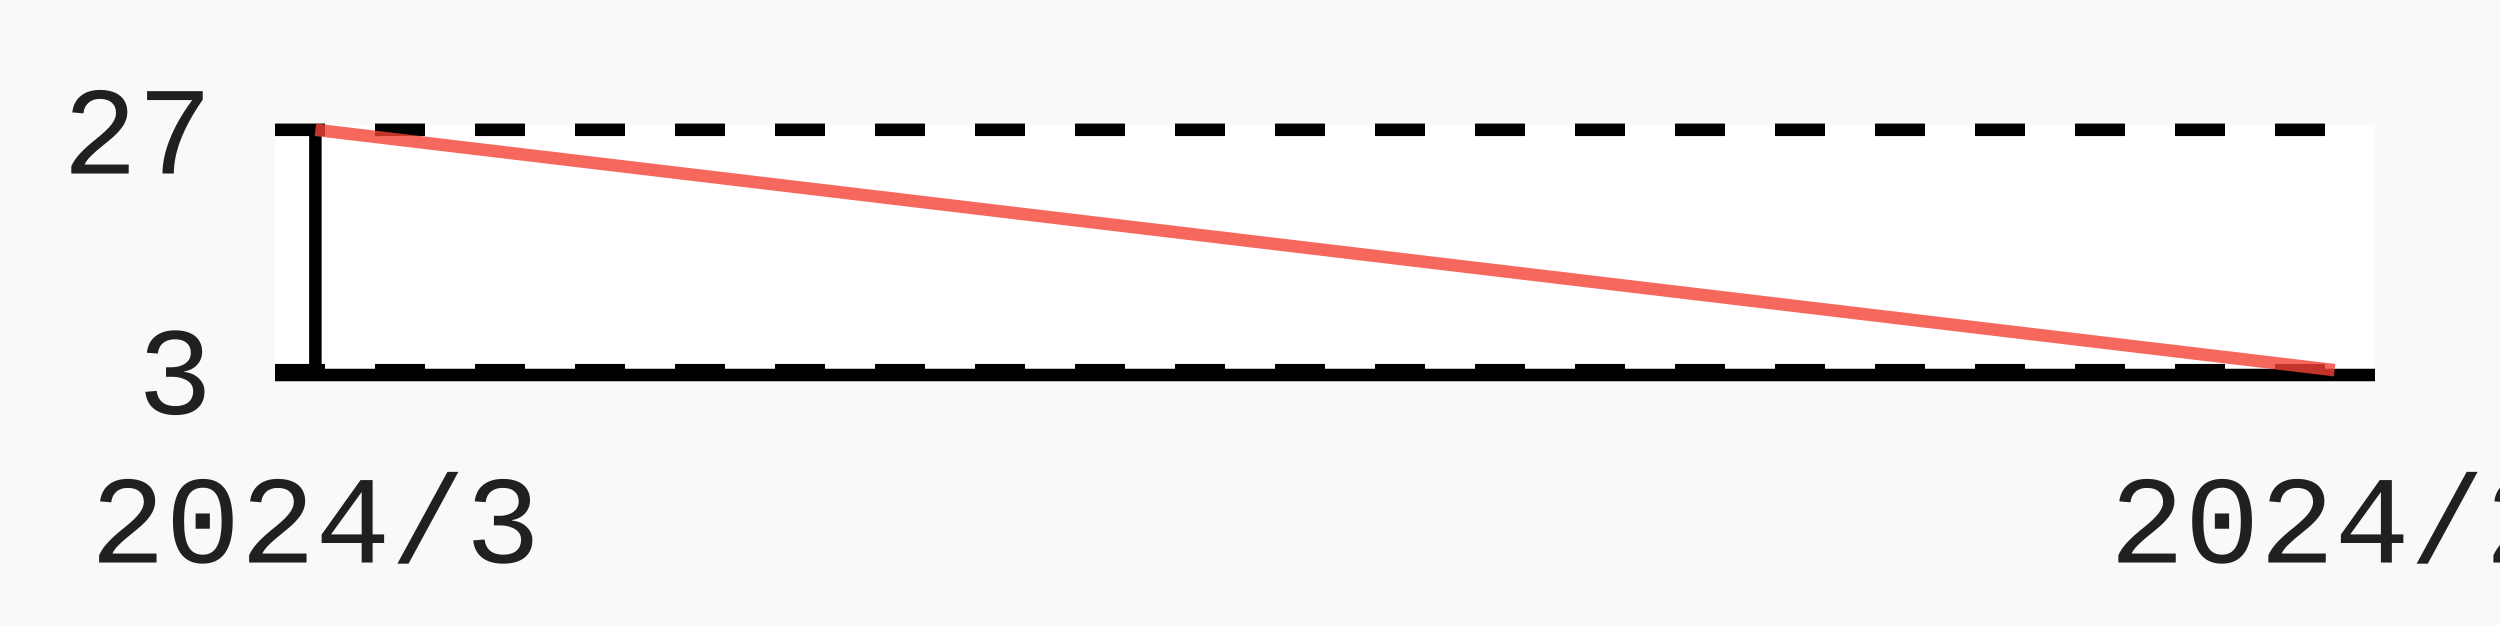
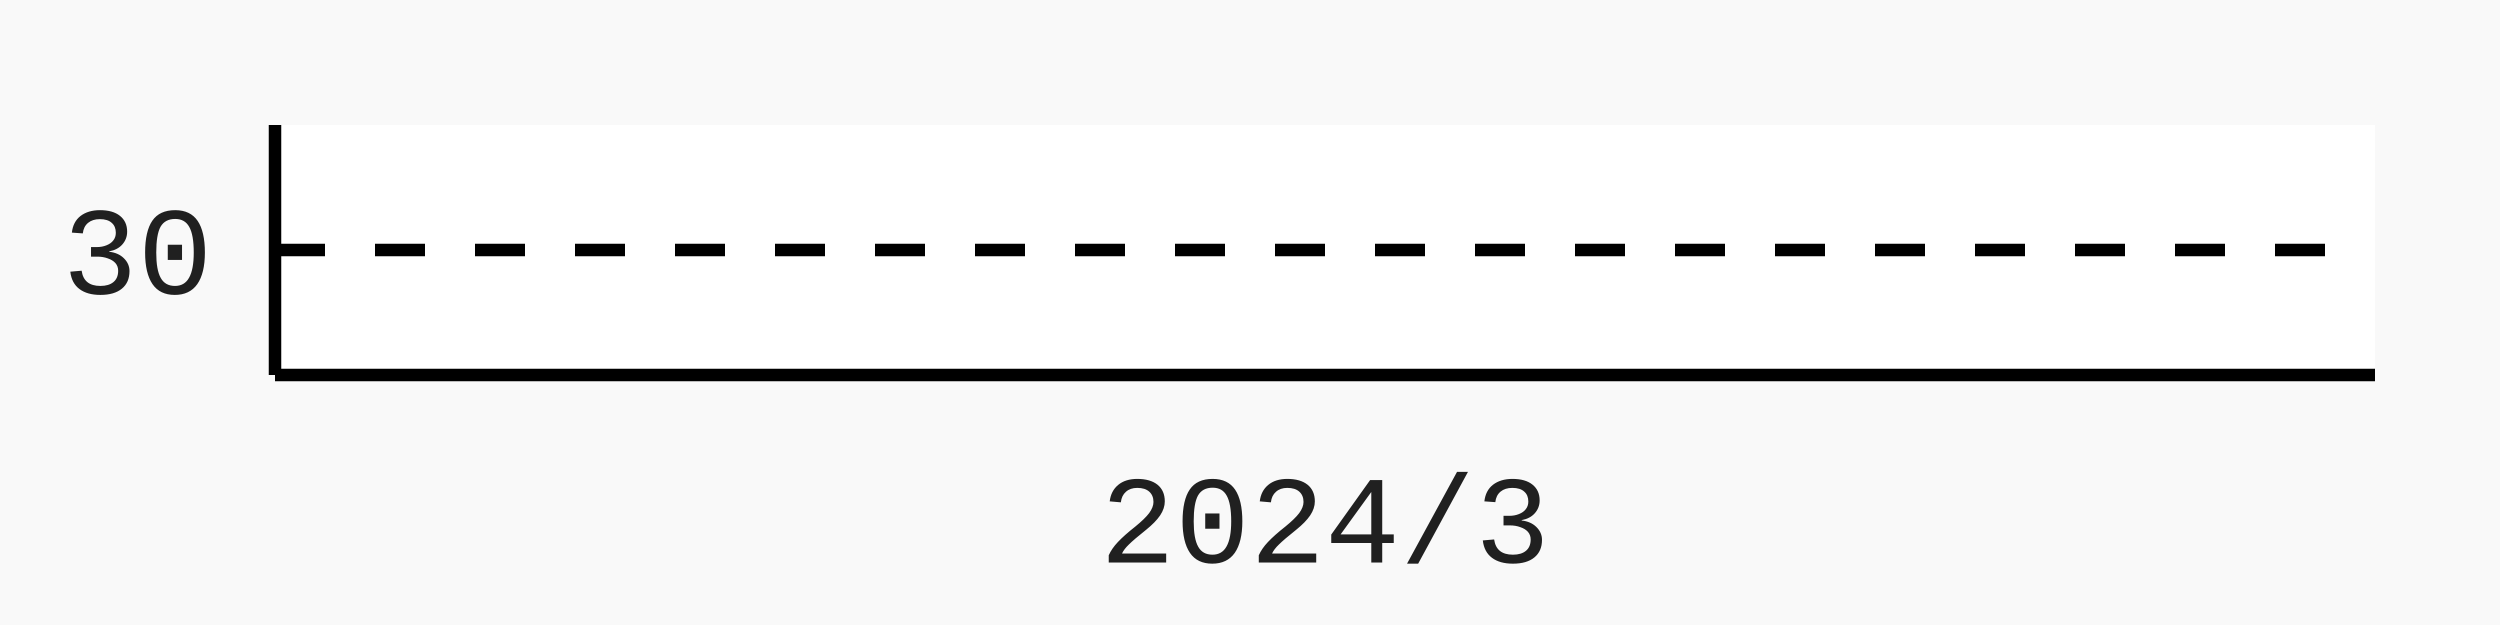
- <svg xmlns="http://www.w3.org/2000/svg" id="chart-294f304d-097e-407c-861b-99a811e3588f" class="pygal-chart pygal-sparkline" viewBox="0 0 200 50" width="200" height="50">
+ <svg xmlns="http://www.w3.org/2000/svg" id="chart-73bc99e4-ccf4-409e-a377-734678788904" class="pygal-chart pygal-sparkline" viewBox="0 0 200 50" width="200" height="50">
  <defs>
-     <style type="text/css">#chart-294f304d-097e-407c-861b-99a811e3588f{-webkit-user-select:none;-webkit-font-smoothing:antialiased;font-family:Consolas,"Liberation Mono",Menlo,Courier,monospace}#chart-294f304d-097e-407c-861b-99a811e3588f .title{font-family:Consolas,"Liberation Mono",Menlo,Courier,monospace;font-size:16px}#chart-294f304d-097e-407c-861b-99a811e3588f .legends .legend text{font-family:Consolas,"Liberation Mono",Menlo,Courier,monospace;font-size:14px}#chart-294f304d-097e-407c-861b-99a811e3588f .axis text{font-family:Consolas,"Liberation Mono",Menlo,Courier,monospace;font-size:10px}#chart-294f304d-097e-407c-861b-99a811e3588f .axis text.major{font-family:Consolas,"Liberation Mono",Menlo,Courier,monospace;font-size:10px}#chart-294f304d-097e-407c-861b-99a811e3588f .text-overlay text.value{font-family:Consolas,"Liberation Mono",Menlo,Courier,monospace;font-size:16px}#chart-294f304d-097e-407c-861b-99a811e3588f .text-overlay text.label{font-family:Consolas,"Liberation Mono",Menlo,Courier,monospace;font-size:10px}#chart-294f304d-097e-407c-861b-99a811e3588f .tooltip{font-family:Consolas,"Liberation Mono",Menlo,Courier,monospace;font-size:14px}#chart-294f304d-097e-407c-861b-99a811e3588f text.no_data{font-family:Consolas,"Liberation Mono",Menlo,Courier,monospace;font-size:64px}
- #chart-294f304d-097e-407c-861b-99a811e3588f{background-color:rgba(249,249,249,1)}#chart-294f304d-097e-407c-861b-99a811e3588f path,#chart-294f304d-097e-407c-861b-99a811e3588f line,#chart-294f304d-097e-407c-861b-99a811e3588f rect,#chart-294f304d-097e-407c-861b-99a811e3588f circle{-webkit-transition:150ms;-moz-transition:150ms;transition:150ms}#chart-294f304d-097e-407c-861b-99a811e3588f .graph &gt; .background{fill:rgba(249,249,249,1)}#chart-294f304d-097e-407c-861b-99a811e3588f .plot &gt; .background{fill:rgba(255,255,255,1)}#chart-294f304d-097e-407c-861b-99a811e3588f .graph{fill:rgba(0,0,0,.87)}#chart-294f304d-097e-407c-861b-99a811e3588f text.no_data{fill:rgba(0,0,0,1)}#chart-294f304d-097e-407c-861b-99a811e3588f .title{fill:rgba(0,0,0,1)}#chart-294f304d-097e-407c-861b-99a811e3588f .legends .legend text{fill:rgba(0,0,0,.87)}#chart-294f304d-097e-407c-861b-99a811e3588f .legends .legend:hover text{fill:rgba(0,0,0,1)}#chart-294f304d-097e-407c-861b-99a811e3588f .axis .line{stroke:rgba(0,0,0,1)}#chart-294f304d-097e-407c-861b-99a811e3588f .axis .guide.line{stroke:rgba(0,0,0,.54)}#chart-294f304d-097e-407c-861b-99a811e3588f .axis .major.line{stroke:rgba(0,0,0,.87)}#chart-294f304d-097e-407c-861b-99a811e3588f .axis text.major{fill:rgba(0,0,0,1)}#chart-294f304d-097e-407c-861b-99a811e3588f .axis.y .guides:hover .guide.line,#chart-294f304d-097e-407c-861b-99a811e3588f .line-graph .axis.x .guides:hover .guide.line,#chart-294f304d-097e-407c-861b-99a811e3588f .stackedline-graph .axis.x .guides:hover .guide.line,#chart-294f304d-097e-407c-861b-99a811e3588f .xy-graph .axis.x .guides:hover .guide.line{stroke:rgba(0,0,0,1)}#chart-294f304d-097e-407c-861b-99a811e3588f .axis .guides:hover text{fill:rgba(0,0,0,1)}#chart-294f304d-097e-407c-861b-99a811e3588f .reactive{fill-opacity:.7;stroke-opacity:.8;stroke-width:1}#chart-294f304d-097e-407c-861b-99a811e3588f .ci{stroke:rgba(0,0,0,.87)}#chart-294f304d-097e-407c-861b-99a811e3588f .reactive.active,#chart-294f304d-097e-407c-861b-99a811e3588f .active .reactive{fill-opacity:.8;stroke-opacity:.9;stroke-width:4}#chart-294f304d-097e-407c-861b-99a811e3588f .ci .reactive.active{stroke-width:1.5}#chart-294f304d-097e-407c-861b-99a811e3588f .series text{fill:rgba(0,0,0,1)}#chart-294f304d-097e-407c-861b-99a811e3588f .tooltip rect{fill:rgba(255,255,255,1);stroke:rgba(0,0,0,1);-webkit-transition:opacity 150ms;-moz-transition:opacity 150ms;transition:opacity 150ms}#chart-294f304d-097e-407c-861b-99a811e3588f .tooltip .label{fill:rgba(0,0,0,.87)}#chart-294f304d-097e-407c-861b-99a811e3588f .tooltip .label{fill:rgba(0,0,0,.87)}#chart-294f304d-097e-407c-861b-99a811e3588f .tooltip .legend{font-size:.8em;fill:rgba(0,0,0,.54)}#chart-294f304d-097e-407c-861b-99a811e3588f .tooltip .x_label{font-size:.6em;fill:rgba(0,0,0,1)}#chart-294f304d-097e-407c-861b-99a811e3588f .tooltip .xlink{font-size:.5em;text-decoration:underline}#chart-294f304d-097e-407c-861b-99a811e3588f .tooltip .value{font-size:1.5em}#chart-294f304d-097e-407c-861b-99a811e3588f .bound{font-size:.5em}#chart-294f304d-097e-407c-861b-99a811e3588f .max-value{font-size:.75em;fill:rgba(0,0,0,.54)}#chart-294f304d-097e-407c-861b-99a811e3588f .map-element{fill:rgba(255,255,255,1);stroke:rgba(0,0,0,.54) !important}#chart-294f304d-097e-407c-861b-99a811e3588f .map-element .reactive{fill-opacity:inherit;stroke-opacity:inherit}#chart-294f304d-097e-407c-861b-99a811e3588f .color-0,#chart-294f304d-097e-407c-861b-99a811e3588f .color-0 a:visited{stroke:#F44336;fill:#F44336}#chart-294f304d-097e-407c-861b-99a811e3588f .text-overlay .color-0 text{fill:black}
- #chart-294f304d-097e-407c-861b-99a811e3588f text.no_data{text-anchor:middle}#chart-294f304d-097e-407c-861b-99a811e3588f .guide.line{fill:none}#chart-294f304d-097e-407c-861b-99a811e3588f .centered{text-anchor:middle}#chart-294f304d-097e-407c-861b-99a811e3588f .title{text-anchor:middle}#chart-294f304d-097e-407c-861b-99a811e3588f .legends .legend text{fill-opacity:1}#chart-294f304d-097e-407c-861b-99a811e3588f .axis.x text{text-anchor:middle}#chart-294f304d-097e-407c-861b-99a811e3588f .axis.x:not(.web) text[transform]{text-anchor:start}#chart-294f304d-097e-407c-861b-99a811e3588f .axis.x:not(.web) text[transform].backwards{text-anchor:end}#chart-294f304d-097e-407c-861b-99a811e3588f .axis.y text{text-anchor:end}#chart-294f304d-097e-407c-861b-99a811e3588f .axis.y text[transform].backwards{text-anchor:start}#chart-294f304d-097e-407c-861b-99a811e3588f .axis.y2 text{text-anchor:start}#chart-294f304d-097e-407c-861b-99a811e3588f .axis.y2 text[transform].backwards{text-anchor:end}#chart-294f304d-097e-407c-861b-99a811e3588f .axis .guide.line{stroke-dasharray:4,4;stroke:black}#chart-294f304d-097e-407c-861b-99a811e3588f .axis .major.guide.line{stroke-dasharray:6,6;stroke:black}#chart-294f304d-097e-407c-861b-99a811e3588f .horizontal .axis.y .guide.line,#chart-294f304d-097e-407c-861b-99a811e3588f .horizontal .axis.y2 .guide.line,#chart-294f304d-097e-407c-861b-99a811e3588f .vertical .axis.x .guide.line{opacity:0}#chart-294f304d-097e-407c-861b-99a811e3588f .horizontal .axis.always_show .guide.line,#chart-294f304d-097e-407c-861b-99a811e3588f .vertical .axis.always_show .guide.line{opacity:1 !important}#chart-294f304d-097e-407c-861b-99a811e3588f .axis.y .guides:hover .guide.line,#chart-294f304d-097e-407c-861b-99a811e3588f .axis.y2 .guides:hover .guide.line,#chart-294f304d-097e-407c-861b-99a811e3588f .axis.x .guides:hover .guide.line{opacity:1}#chart-294f304d-097e-407c-861b-99a811e3588f .axis .guides:hover text{opacity:1}#chart-294f304d-097e-407c-861b-99a811e3588f .nofill{fill:none}#chart-294f304d-097e-407c-861b-99a811e3588f .subtle-fill{fill-opacity:.2}#chart-294f304d-097e-407c-861b-99a811e3588f .dot{stroke-width:1px;fill-opacity:1;stroke-opacity:1}#chart-294f304d-097e-407c-861b-99a811e3588f .dot.active{stroke-width:5px}#chart-294f304d-097e-407c-861b-99a811e3588f .dot.negative{fill:transparent}#chart-294f304d-097e-407c-861b-99a811e3588f text,#chart-294f304d-097e-407c-861b-99a811e3588f tspan{stroke:none !important}#chart-294f304d-097e-407c-861b-99a811e3588f .series text.active{opacity:1}#chart-294f304d-097e-407c-861b-99a811e3588f .tooltip rect{fill-opacity:.95;stroke-width:.5}#chart-294f304d-097e-407c-861b-99a811e3588f .tooltip text{fill-opacity:1}#chart-294f304d-097e-407c-861b-99a811e3588f .showable{visibility:hidden}#chart-294f304d-097e-407c-861b-99a811e3588f .showable.shown{visibility:visible}#chart-294f304d-097e-407c-861b-99a811e3588f .gauge-background{fill:rgba(229,229,229,1);stroke:none}#chart-294f304d-097e-407c-861b-99a811e3588f .bg-lines{stroke:rgba(249,249,249,1);stroke-width:2px}</style>
+     <style type="text/css">#chart-73bc99e4-ccf4-409e-a377-734678788904{-webkit-user-select:none;-webkit-font-smoothing:antialiased;font-family:Consolas,"Liberation Mono",Menlo,Courier,monospace}#chart-73bc99e4-ccf4-409e-a377-734678788904 .title{font-family:Consolas,"Liberation Mono",Menlo,Courier,monospace;font-size:16px}#chart-73bc99e4-ccf4-409e-a377-734678788904 .legends .legend text{font-family:Consolas,"Liberation Mono",Menlo,Courier,monospace;font-size:14px}#chart-73bc99e4-ccf4-409e-a377-734678788904 .axis text{font-family:Consolas,"Liberation Mono",Menlo,Courier,monospace;font-size:10px}#chart-73bc99e4-ccf4-409e-a377-734678788904 .axis text.major{font-family:Consolas,"Liberation Mono",Menlo,Courier,monospace;font-size:10px}#chart-73bc99e4-ccf4-409e-a377-734678788904 .text-overlay text.value{font-family:Consolas,"Liberation Mono",Menlo,Courier,monospace;font-size:16px}#chart-73bc99e4-ccf4-409e-a377-734678788904 .text-overlay text.label{font-family:Consolas,"Liberation Mono",Menlo,Courier,monospace;font-size:10px}#chart-73bc99e4-ccf4-409e-a377-734678788904 .tooltip{font-family:Consolas,"Liberation Mono",Menlo,Courier,monospace;font-size:14px}#chart-73bc99e4-ccf4-409e-a377-734678788904 text.no_data{font-family:Consolas,"Liberation Mono",Menlo,Courier,monospace;font-size:64px}
+ #chart-73bc99e4-ccf4-409e-a377-734678788904{background-color:rgba(249,249,249,1)}#chart-73bc99e4-ccf4-409e-a377-734678788904 path,#chart-73bc99e4-ccf4-409e-a377-734678788904 line,#chart-73bc99e4-ccf4-409e-a377-734678788904 rect,#chart-73bc99e4-ccf4-409e-a377-734678788904 circle{-webkit-transition:150ms;-moz-transition:150ms;transition:150ms}#chart-73bc99e4-ccf4-409e-a377-734678788904 .graph &gt; .background{fill:rgba(249,249,249,1)}#chart-73bc99e4-ccf4-409e-a377-734678788904 .plot &gt; .background{fill:rgba(255,255,255,1)}#chart-73bc99e4-ccf4-409e-a377-734678788904 .graph{fill:rgba(0,0,0,.87)}#chart-73bc99e4-ccf4-409e-a377-734678788904 text.no_data{fill:rgba(0,0,0,1)}#chart-73bc99e4-ccf4-409e-a377-734678788904 .title{fill:rgba(0,0,0,1)}#chart-73bc99e4-ccf4-409e-a377-734678788904 .legends .legend text{fill:rgba(0,0,0,.87)}#chart-73bc99e4-ccf4-409e-a377-734678788904 .legends .legend:hover text{fill:rgba(0,0,0,1)}#chart-73bc99e4-ccf4-409e-a377-734678788904 .axis .line{stroke:rgba(0,0,0,1)}#chart-73bc99e4-ccf4-409e-a377-734678788904 .axis .guide.line{stroke:rgba(0,0,0,.54)}#chart-73bc99e4-ccf4-409e-a377-734678788904 .axis .major.line{stroke:rgba(0,0,0,.87)}#chart-73bc99e4-ccf4-409e-a377-734678788904 .axis text.major{fill:rgba(0,0,0,1)}#chart-73bc99e4-ccf4-409e-a377-734678788904 .axis.y .guides:hover .guide.line,#chart-73bc99e4-ccf4-409e-a377-734678788904 .line-graph .axis.x .guides:hover .guide.line,#chart-73bc99e4-ccf4-409e-a377-734678788904 .stackedline-graph .axis.x .guides:hover .guide.line,#chart-73bc99e4-ccf4-409e-a377-734678788904 .xy-graph .axis.x .guides:hover .guide.line{stroke:rgba(0,0,0,1)}#chart-73bc99e4-ccf4-409e-a377-734678788904 .axis .guides:hover text{fill:rgba(0,0,0,1)}#chart-73bc99e4-ccf4-409e-a377-734678788904 .reactive{fill-opacity:.7;stroke-opacity:.8;stroke-width:1}#chart-73bc99e4-ccf4-409e-a377-734678788904 .ci{stroke:rgba(0,0,0,.87)}#chart-73bc99e4-ccf4-409e-a377-734678788904 .reactive.active,#chart-73bc99e4-ccf4-409e-a377-734678788904 .active .reactive{fill-opacity:.8;stroke-opacity:.9;stroke-width:4}#chart-73bc99e4-ccf4-409e-a377-734678788904 .ci .reactive.active{stroke-width:1.5}#chart-73bc99e4-ccf4-409e-a377-734678788904 .series text{fill:rgba(0,0,0,1)}#chart-73bc99e4-ccf4-409e-a377-734678788904 .tooltip rect{fill:rgba(255,255,255,1);stroke:rgba(0,0,0,1);-webkit-transition:opacity 150ms;-moz-transition:opacity 150ms;transition:opacity 150ms}#chart-73bc99e4-ccf4-409e-a377-734678788904 .tooltip .label{fill:rgba(0,0,0,.87)}#chart-73bc99e4-ccf4-409e-a377-734678788904 .tooltip .label{fill:rgba(0,0,0,.87)}#chart-73bc99e4-ccf4-409e-a377-734678788904 .tooltip .legend{font-size:.8em;fill:rgba(0,0,0,.54)}#chart-73bc99e4-ccf4-409e-a377-734678788904 .tooltip .x_label{font-size:.6em;fill:rgba(0,0,0,1)}#chart-73bc99e4-ccf4-409e-a377-734678788904 .tooltip .xlink{font-size:.5em;text-decoration:underline}#chart-73bc99e4-ccf4-409e-a377-734678788904 .tooltip .value{font-size:1.5em}#chart-73bc99e4-ccf4-409e-a377-734678788904 .bound{font-size:.5em}#chart-73bc99e4-ccf4-409e-a377-734678788904 .max-value{font-size:.75em;fill:rgba(0,0,0,.54)}#chart-73bc99e4-ccf4-409e-a377-734678788904 .map-element{fill:rgba(255,255,255,1);stroke:rgba(0,0,0,.54) !important}#chart-73bc99e4-ccf4-409e-a377-734678788904 .map-element .reactive{fill-opacity:inherit;stroke-opacity:inherit}#chart-73bc99e4-ccf4-409e-a377-734678788904 .color-0,#chart-73bc99e4-ccf4-409e-a377-734678788904 .color-0 a:visited{stroke:#F44336;fill:#F44336}#chart-73bc99e4-ccf4-409e-a377-734678788904 .text-overlay .color-0 text{fill:black}
+ #chart-73bc99e4-ccf4-409e-a377-734678788904 text.no_data{text-anchor:middle}#chart-73bc99e4-ccf4-409e-a377-734678788904 .guide.line{fill:none}#chart-73bc99e4-ccf4-409e-a377-734678788904 .centered{text-anchor:middle}#chart-73bc99e4-ccf4-409e-a377-734678788904 .title{text-anchor:middle}#chart-73bc99e4-ccf4-409e-a377-734678788904 .legends .legend text{fill-opacity:1}#chart-73bc99e4-ccf4-409e-a377-734678788904 .axis.x text{text-anchor:middle}#chart-73bc99e4-ccf4-409e-a377-734678788904 .axis.x:not(.web) text[transform]{text-anchor:start}#chart-73bc99e4-ccf4-409e-a377-734678788904 .axis.x:not(.web) text[transform].backwards{text-anchor:end}#chart-73bc99e4-ccf4-409e-a377-734678788904 .axis.y text{text-anchor:end}#chart-73bc99e4-ccf4-409e-a377-734678788904 .axis.y text[transform].backwards{text-anchor:start}#chart-73bc99e4-ccf4-409e-a377-734678788904 .axis.y2 text{text-anchor:start}#chart-73bc99e4-ccf4-409e-a377-734678788904 .axis.y2 text[transform].backwards{text-anchor:end}#chart-73bc99e4-ccf4-409e-a377-734678788904 .axis .guide.line{stroke-dasharray:4,4;stroke:black}#chart-73bc99e4-ccf4-409e-a377-734678788904 .axis .major.guide.line{stroke-dasharray:6,6;stroke:black}#chart-73bc99e4-ccf4-409e-a377-734678788904 .horizontal .axis.y .guide.line,#chart-73bc99e4-ccf4-409e-a377-734678788904 .horizontal .axis.y2 .guide.line,#chart-73bc99e4-ccf4-409e-a377-734678788904 .vertical .axis.x .guide.line{opacity:0}#chart-73bc99e4-ccf4-409e-a377-734678788904 .horizontal .axis.always_show .guide.line,#chart-73bc99e4-ccf4-409e-a377-734678788904 .vertical .axis.always_show .guide.line{opacity:1 !important}#chart-73bc99e4-ccf4-409e-a377-734678788904 .axis.y .guides:hover .guide.line,#chart-73bc99e4-ccf4-409e-a377-734678788904 .axis.y2 .guides:hover .guide.line,#chart-73bc99e4-ccf4-409e-a377-734678788904 .axis.x .guides:hover .guide.line{opacity:1}#chart-73bc99e4-ccf4-409e-a377-734678788904 .axis .guides:hover text{opacity:1}#chart-73bc99e4-ccf4-409e-a377-734678788904 .nofill{fill:none}#chart-73bc99e4-ccf4-409e-a377-734678788904 .subtle-fill{fill-opacity:.2}#chart-73bc99e4-ccf4-409e-a377-734678788904 .dot{stroke-width:1px;fill-opacity:1;stroke-opacity:1}#chart-73bc99e4-ccf4-409e-a377-734678788904 .dot.active{stroke-width:5px}#chart-73bc99e4-ccf4-409e-a377-734678788904 .dot.negative{fill:transparent}#chart-73bc99e4-ccf4-409e-a377-734678788904 text,#chart-73bc99e4-ccf4-409e-a377-734678788904 tspan{stroke:none !important}#chart-73bc99e4-ccf4-409e-a377-734678788904 .series text.active{opacity:1}#chart-73bc99e4-ccf4-409e-a377-734678788904 .tooltip rect{fill-opacity:.95;stroke-width:.5}#chart-73bc99e4-ccf4-409e-a377-734678788904 .tooltip text{fill-opacity:1}#chart-73bc99e4-ccf4-409e-a377-734678788904 .showable{visibility:hidden}#chart-73bc99e4-ccf4-409e-a377-734678788904 .showable.shown{visibility:visible}#chart-73bc99e4-ccf4-409e-a377-734678788904 .gauge-background{fill:rgba(229,229,229,1);stroke:none}#chart-73bc99e4-ccf4-409e-a377-734678788904 .bg-lines{stroke:rgba(249,249,249,1);stroke-width:2px}</style>
  </defs>
  <g class="graph line-graph vertical">
    <rect x="0" y="0" width="200" height="50" class="background" />
    <g transform="translate(22, 10)" class="plot">
      <rect x="0" y="0" width="168.0" height="20" class="background" />
      <g class="axis y always_show">
        <path d="M0 20 h168" class="line" />
        <g class="guides">
-           <path d="M0 19.615 h168" class="guide line" />
-           <text x="-5" y="23.115" class="">3</text>
-         </g>
-         <g class="guides">
-           <path d="M0 0.385 h168" class="guide line" />
-           <text x="-5" y="3.885" class="">27</text>
+           <path d="M0 10 h168" class="guide line" />
+           <text x="-5" y="13.5" class="">30</text>
        </g>
      </g>
      <g class="axis x">
+         <path d="M0 0 v20" class="line" />
        <g class="guides">
-           <path d="M3.231 0 v20" class="line" />
-           <text x="3.231" y="35.0" class="">2024/3</text>
-         </g>
-         <g class="guides">
-           <path d="M164.769 0 v20" class="guide line" />
-           <text x="164.769" y="35.0" class="">2024/2</text>
+           <path d="M84 0 v20" class="guide line" />
+           <text x="84.0" y="35.0" class="">2024/3</text>
        </g>
      </g>
-       <g class="series serie-0 color-0">
-         <path d="M3.231 0.385 L164.769 19.615" class="line reactive nofill" />
-       </g>
+       <g class="series serie-0 color-0" />
    </g>
    <g class="titles" />
    <g transform="translate(22, 10)" class="plot overlay">
      <g class="series serie-0 color-0" />
    </g>
    <g transform="translate(22, 10)" class="plot text-overlay">
      <g class="series serie-0 color-0" />
    </g>
    <g transform="translate(22, 10)" class="plot tooltip-overlay">
      <g transform="translate(0 0)" style="opacity: 0" class="tooltip">
        <rect rx="0" ry="0" width="0" height="0" class="tooltip-box" />
        <g class="text" />
      </g>
    </g>
  </g>
</svg>
